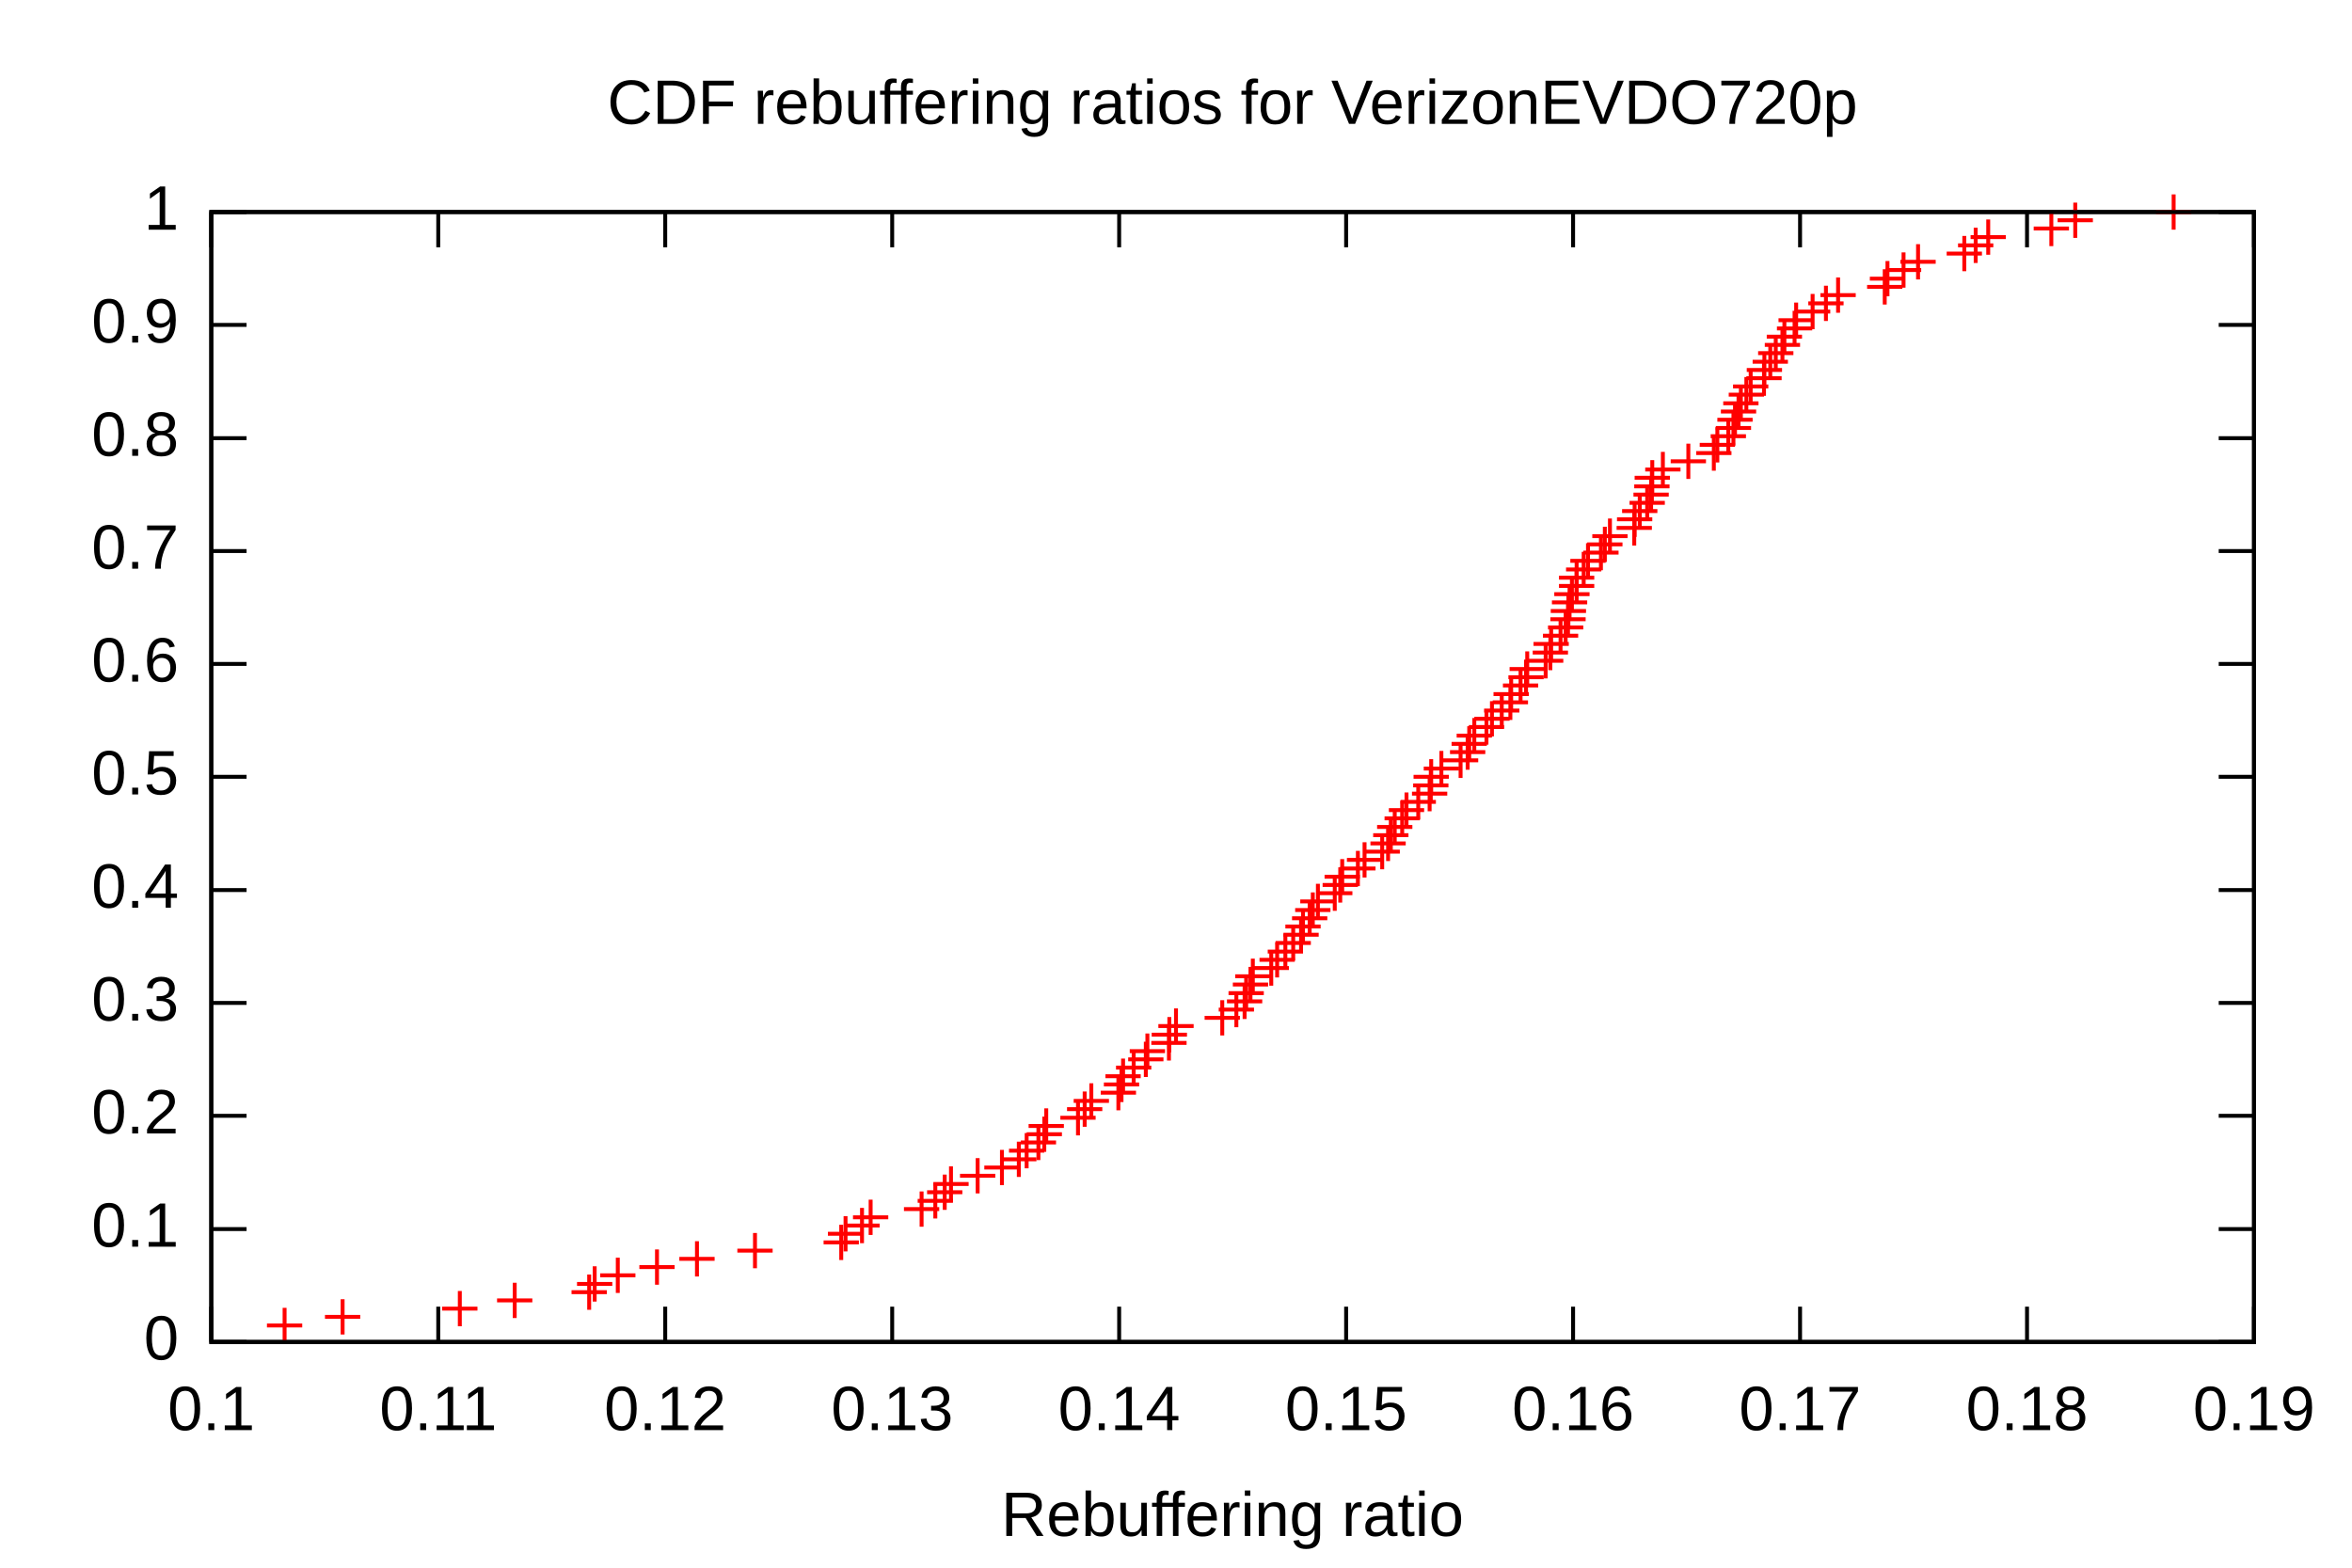
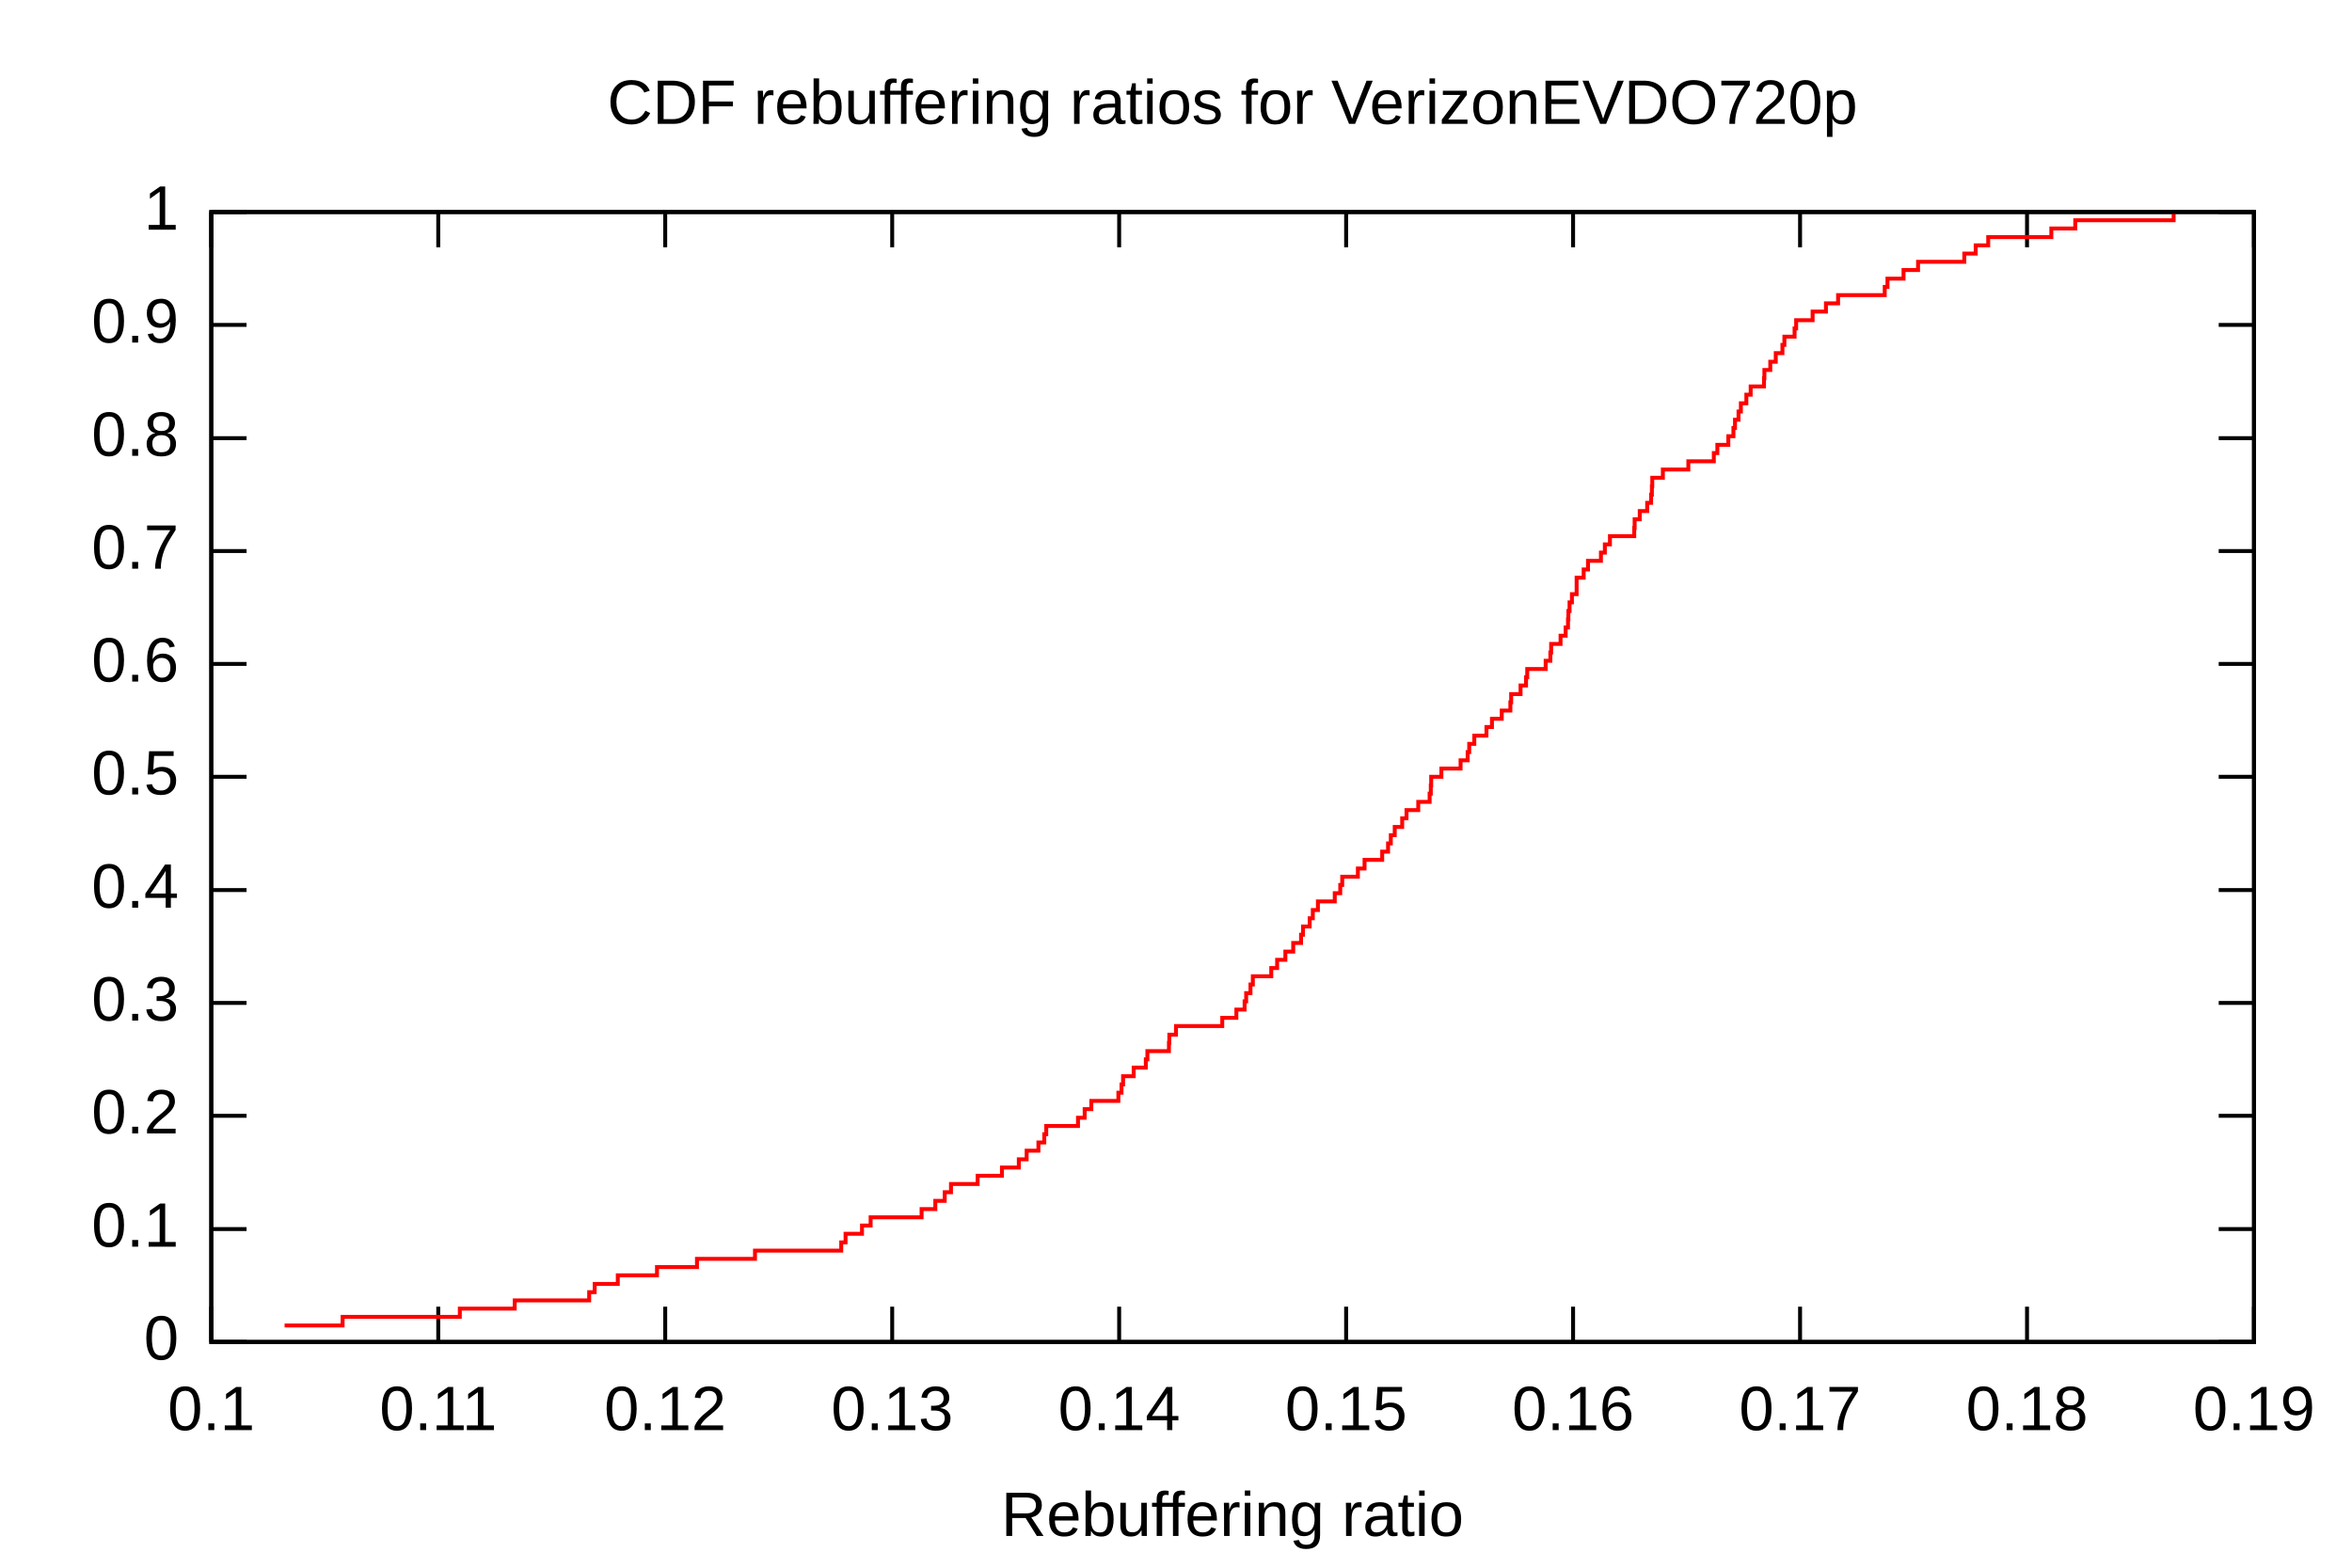
<svg xmlns="http://www.w3.org/2000/svg" xmlns:xlink="http://www.w3.org/1999/xlink" width="600" height="400" viewBox="0 0 600 400">
  <g id="gnuplot_canvas">
    <rect x="0" y="0" width="600" height="400" fill="none" />
    <defs>
      <circle id="gpDot" r="0.5" stroke-width="0.5" />
      <path id="gpPt0" stroke-width="0.222" stroke="currentColor" d="M-1,0 h2 M0,-1 v2" />
      <path id="gpPt1" stroke-width="0.222" stroke="currentColor" d="M-1,-1 L1,1 M1,-1 L-1,1" />
      <path id="gpPt2" stroke-width="0.222" stroke="currentColor" d="M-1,0 L1,0 M0,-1 L0,1 M-1,-1 L1,1 M-1,1 L1,-1" />
      <rect id="gpPt3" stroke-width="0.222" stroke="currentColor" x="-1" y="-1" width="2" height="2" />
      <rect id="gpPt4" stroke-width="0.222" stroke="currentColor" fill="currentColor" x="-1" y="-1" width="2" height="2" />
      <circle id="gpPt5" stroke-width="0.222" stroke="currentColor" cx="0" cy="0" r="1" />
      <use xlink:href="#gpPt5" id="gpPt6" fill="currentColor" stroke="none" />
      <path id="gpPt7" stroke-width="0.222" stroke="currentColor" d="M0,-1.33 L-1.33,0.67 L1.33,0.67 z" />
      <use xlink:href="#gpPt7" id="gpPt8" fill="currentColor" stroke="none" />
      <use xlink:href="#gpPt7" id="gpPt9" stroke="currentColor" transform="rotate(180)" />
      <use xlink:href="#gpPt9" id="gpPt10" fill="currentColor" stroke="none" />
      <use xlink:href="#gpPt3" id="gpPt11" stroke="currentColor" transform="rotate(45)" />
      <use xlink:href="#gpPt11" id="gpPt12" fill="currentColor" stroke="none" />
      <filter id="greybox" filterUnits="objectBoundingBox" x="0" y="0" height="1" width="1">
        <feFlood flood-color="lightgrey" flood-opacity="1" result="grey" />
        <feComposite in="SourceGraphic" in2="grey" operator="atop" />
      </filter>
    </defs>
    <g style="fill:none; color:white; stroke:currentColor; stroke-width:1.00; stroke-linecap:butt; stroke-linejoin:miter">
</g>
    <g style="fill:none; color:black; stroke:currentColor; stroke-width:1.00; stroke-linecap:butt; stroke-linejoin:miter">
      <path stroke="black" d="M53.9,342.4 L62.9,342.4 M575.0,342.4 L566.0,342.4  " />
      <g transform="translate(45.6,346.9)" style="stroke:none; fill:black; font-family:arial; font-size:12.00pt; text-anchor:end">
        <text> 0</text>
      </g>
      <path stroke="black" d="M53.9,313.6 L62.9,313.6 M575.0,313.6 L566.0,313.6  " />
      <g transform="translate(45.6,318.1)" style="stroke:none; fill:black; font-family:arial; font-size:12.00pt; text-anchor:end">
        <text> 0.1</text>
      </g>
      <path stroke="black" d="M53.9,284.7 L62.9,284.7 M575.0,284.7 L566.0,284.7  " />
      <g transform="translate(45.6,289.2)" style="stroke:none; fill:black; font-family:arial; font-size:12.00pt; text-anchor:end">
        <text> 0.2</text>
      </g>
      <path stroke="black" d="M53.9,255.9 L62.9,255.9 M575.0,255.9 L566.0,255.9  " />
      <g transform="translate(45.6,260.4)" style="stroke:none; fill:black; font-family:arial; font-size:12.00pt; text-anchor:end">
        <text> 0.3</text>
      </g>
      <path stroke="black" d="M53.9,227.1 L62.9,227.1 M575.0,227.1 L566.0,227.1  " />
      <g transform="translate(45.6,231.6)" style="stroke:none; fill:black; font-family:arial; font-size:12.00pt; text-anchor:end">
        <text> 0.4</text>
      </g>
      <path stroke="black" d="M53.9,198.2 L62.9,198.2 M575.0,198.2 L566.0,198.2  " />
      <g transform="translate(45.6,202.7)" style="stroke:none; fill:black; font-family:arial; font-size:12.00pt; text-anchor:end">
        <text> 0.5</text>
      </g>
      <path stroke="black" d="M53.9,169.4 L62.9,169.4 M575.0,169.4 L566.0,169.4  " />
      <g transform="translate(45.6,173.9)" style="stroke:none; fill:black; font-family:arial; font-size:12.00pt; text-anchor:end">
        <text> 0.6</text>
      </g>
      <path stroke="black" d="M53.9,140.6 L62.9,140.6 M575.0,140.6 L566.0,140.6  " />
      <g transform="translate(45.6,145.1)" style="stroke:none; fill:black; font-family:arial; font-size:12.00pt; text-anchor:end">
        <text> 0.7</text>
      </g>
      <path stroke="black" d="M53.9,111.8 L62.9,111.8 M575.0,111.8 L566.0,111.8  " />
      <g transform="translate(45.6,116.3)" style="stroke:none; fill:black; font-family:arial; font-size:12.00pt; text-anchor:end">
        <text> 0.8</text>
      </g>
      <path stroke="black" d="M53.9,82.9 L62.9,82.9 M575.0,82.9 L566.0,82.9  " />
      <g transform="translate(45.6,87.4)" style="stroke:none; fill:black; font-family:arial; font-size:12.00pt; text-anchor:end">
        <text> 0.9</text>
      </g>
      <path stroke="black" d="M53.9,54.1 L62.9,54.1 M575.0,54.1 L566.0,54.1  " />
      <g transform="translate(45.6,58.6)" style="stroke:none; fill:black; font-family:arial; font-size:12.00pt; text-anchor:end">
        <text> 1</text>
      </g>
      <path stroke="black" d="M53.9,342.4 L53.9,333.4 M53.9,54.1 L53.9,63.1  " />
      <g transform="translate(53.9,364.9)" style="stroke:none; fill:black; font-family:arial; font-size:12.00pt; text-anchor:middle">
        <text> 0.1</text>
      </g>
      <path stroke="black" d="M111.8,342.4 L111.8,333.4 M111.8,54.1 L111.8,63.1  " />
      <g transform="translate(111.8,364.9)" style="stroke:none; fill:black; font-family:arial; font-size:12.00pt; text-anchor:middle">
        <text> 0.11</text>
      </g>
      <path stroke="black" d="M169.7,342.4 L169.7,333.4 M169.7,54.1 L169.7,63.1  " />
      <g transform="translate(169.7,364.9)" style="stroke:none; fill:black; font-family:arial; font-size:12.00pt; text-anchor:middle">
        <text> 0.12</text>
      </g>
      <path stroke="black" d="M227.6,342.4 L227.6,333.4 M227.6,54.1 L227.6,63.1  " />
      <g transform="translate(227.6,364.9)" style="stroke:none; fill:black; font-family:arial; font-size:12.00pt; text-anchor:middle">
        <text> 0.13</text>
      </g>
      <path stroke="black" d="M285.5,342.4 L285.5,333.4 M285.5,54.1 L285.5,63.1  " />
      <g transform="translate(285.5,364.9)" style="stroke:none; fill:black; font-family:arial; font-size:12.00pt; text-anchor:middle">
        <text> 0.14</text>
      </g>
      <path stroke="black" d="M343.4,342.4 L343.4,333.4 M343.4,54.1 L343.4,63.1  " />
      <g transform="translate(343.4,364.9)" style="stroke:none; fill:black; font-family:arial; font-size:12.00pt; text-anchor:middle">
        <text> 0.15</text>
      </g>
      <path stroke="black" d="M401.3,342.4 L401.3,333.4 M401.3,54.1 L401.3,63.1  " />
      <g transform="translate(401.3,364.9)" style="stroke:none; fill:black; font-family:arial; font-size:12.00pt; text-anchor:middle">
        <text> 0.16</text>
      </g>
      <path stroke="black" d="M459.2,342.4 L459.2,333.4 M459.2,54.1 L459.2,63.1  " />
      <g transform="translate(459.2,364.9)" style="stroke:none; fill:black; font-family:arial; font-size:12.00pt; text-anchor:middle">
        <text> 0.17</text>
      </g>
      <path stroke="black" d="M517.1,342.4 L517.1,333.4 M517.1,54.1 L517.1,63.1  " />
      <g transform="translate(517.1,364.9)" style="stroke:none; fill:black; font-family:arial; font-size:12.00pt; text-anchor:middle">
        <text> 0.18</text>
      </g>
      <path stroke="black" d="M575.0,342.4 L575.0,333.4 M575.0,54.1 L575.0,63.1  " />
      <g transform="translate(575.0,364.9)" style="stroke:none; fill:black; font-family:arial; font-size:12.00pt; text-anchor:middle">
        <text> 0.19</text>
      </g>
      <path stroke="black" d="M53.9,54.1 L53.9,342.4 L575.0,342.4 L575.0,54.1 L53.9,54.1 Z  " />
      <g transform="translate(314.4,391.9)" style="stroke:none; fill:black; font-family:arial; font-size:12.00pt; text-anchor:middle">
        <text>Rebuffering ratio</text>
      </g>
      <g transform="translate(314.4,31.6)" style="stroke:none; fill:black; font-family:arial; font-size:12.00pt; text-anchor:middle">
        <text>CDF rebuffering ratios for VerizonEVDO720p</text>
      </g>
    </g>
    <g id="gnuplot_plot_1">
      <g style="fill:none; color:red; stroke:currentColor; stroke-width:1.00; stroke-linecap:butt; stroke-linejoin:miter">
-         <use xlink:href="#gpPt0" transform="translate(72.6,338.2) scale(4.50)" color="red" />
-         <use xlink:href="#gpPt0" transform="translate(87.4,336.0) scale(4.50)" color="red" />
-         <use xlink:href="#gpPt0" transform="translate(117.3,333.9) scale(4.50)" color="red" />
-         <use xlink:href="#gpPt0" transform="translate(131.3,331.8) scale(4.50)" color="red" />
-         <use xlink:href="#gpPt0" transform="translate(150.3,329.7) scale(4.50)" color="red" />
-         <use xlink:href="#gpPt0" transform="translate(151.7,327.6) scale(4.50)" color="red" />
-         <use xlink:href="#gpPt0" transform="translate(157.6,325.4) scale(4.50)" color="red" />
-         <use xlink:href="#gpPt0" transform="translate(167.6,323.3) scale(4.50)" color="red" />
-         <use xlink:href="#gpPt0" transform="translate(177.8,321.2) scale(4.50)" color="red" />
-         <use xlink:href="#gpPt0" transform="translate(192.6,319.1) scale(4.50)" color="red" />
-         <use xlink:href="#gpPt0" transform="translate(214.6,317.0) scale(4.50)" color="red" />
-         <use xlink:href="#gpPt0" transform="translate(215.7,314.8) scale(4.50)" color="red" />
-         <use xlink:href="#gpPt0" transform="translate(219.9,312.7) scale(4.50)" color="red" />
-         <use xlink:href="#gpPt0" transform="translate(222.1,310.6) scale(4.50)" color="red" />
-         <use xlink:href="#gpPt0" transform="translate(235.1,308.5) scale(4.50)" color="red" />
-         <use xlink:href="#gpPt0" transform="translate(238.6,306.4) scale(4.50)" color="red" />
-         <use xlink:href="#gpPt0" transform="translate(241.0,304.2) scale(4.50)" color="red" />
-         <use xlink:href="#gpPt0" transform="translate(242.6,302.1) scale(4.50)" color="red" />
-         <use xlink:href="#gpPt0" transform="translate(249.4,300.0) scale(4.50)" color="red" />
-         <use xlink:href="#gpPt0" transform="translate(255.6,297.9) scale(4.50)" color="red" />
-         <use xlink:href="#gpPt0" transform="translate(259.9,295.8) scale(4.50)" color="red" />
-         <use xlink:href="#gpPt0" transform="translate(261.9,293.6) scale(4.50)" color="red" />
-         <use xlink:href="#gpPt0" transform="translate(264.9,291.5) scale(4.50)" color="red" />
-         <use xlink:href="#gpPt0" transform="translate(266.4,289.4) scale(4.50)" color="red" />
-         <use xlink:href="#gpPt0" transform="translate(266.9,287.3) scale(4.50)" color="red" />
-         <use xlink:href="#gpPt0" transform="translate(275.0,285.2) scale(4.50)" color="red" />
-         <use xlink:href="#gpPt0" transform="translate(276.7,283.0) scale(4.50)" color="red" />
-         <use xlink:href="#gpPt0" transform="translate(278.4,280.9) scale(4.50)" color="red" />
-         <use xlink:href="#gpPt0" transform="translate(285.3,278.8) scale(4.50)" color="red" />
-         <use xlink:href="#gpPt0" transform="translate(286.1,276.7) scale(4.50)" color="red" />
-         <use xlink:href="#gpPt0" transform="translate(286.5,274.6) scale(4.50)" color="red" />
-         <use xlink:href="#gpPt0" transform="translate(289.2,272.4) scale(4.50)" color="red" />
-         <use xlink:href="#gpPt0" transform="translate(292.3,270.3) scale(4.50)" color="red" />
-         <use xlink:href="#gpPt0" transform="translate(292.7,268.2) scale(4.50)" color="red" />
-         <use xlink:href="#gpPt0" transform="translate(298.2,266.1) scale(4.50)" color="red" />
-         <use xlink:href="#gpPt0" transform="translate(298.3,264.0) scale(4.50)" color="red" />
-         <use xlink:href="#gpPt0" transform="translate(300.0,261.8) scale(4.50)" color="red" />
-         <use xlink:href="#gpPt0" transform="translate(311.8,259.7) scale(4.50)" color="red" />
-         <use xlink:href="#gpPt0" transform="translate(315.4,257.6) scale(4.50)" color="red" />
-         <use xlink:href="#gpPt0" transform="translate(317.5,255.5) scale(4.50)" color="red" />
-         <use xlink:href="#gpPt0" transform="translate(317.9,253.4) scale(4.50)" color="red" />
-         <use xlink:href="#gpPt0" transform="translate(319.0,251.2) scale(4.50)" color="red" />
-         <use xlink:href="#gpPt0" transform="translate(319.6,249.1) scale(4.50)" color="red" />
-         <use xlink:href="#gpPt0" transform="translate(324.3,247.0) scale(4.50)" color="red" />
-         <use xlink:href="#gpPt0" transform="translate(325.8,244.9) scale(4.50)" color="red" />
-         <use xlink:href="#gpPt0" transform="translate(327.9,242.8) scale(4.50)" color="red" />
-         <use xlink:href="#gpPt0" transform="translate(329.9,240.6) scale(4.50)" color="red" />
-         <use xlink:href="#gpPt0" transform="translate(331.9,238.5) scale(4.50)" color="red" />
-         <use xlink:href="#gpPt0" transform="translate(332.4,236.4) scale(4.50)" color="red" />
-         <use xlink:href="#gpPt0" transform="translate(334.1,234.3) scale(4.50)" color="red" />
-         <use xlink:href="#gpPt0" transform="translate(334.9,232.2) scale(4.50)" color="red" />
-         <use xlink:href="#gpPt0" transform="translate(336.2,230.0) scale(4.50)" color="red" />
-         <use xlink:href="#gpPt0" transform="translate(340.5,227.9) scale(4.50)" color="red" />
-         <use xlink:href="#gpPt0" transform="translate(341.9,225.8) scale(4.50)" color="red" />
-         <use xlink:href="#gpPt0" transform="translate(342.4,223.7) scale(4.50)" color="red" />
-         <use xlink:href="#gpPt0" transform="translate(346.4,221.6) scale(4.50)" color="red" />
-         <use xlink:href="#gpPt0" transform="translate(348.1,219.4) scale(4.50)" color="red" />
-         <use xlink:href="#gpPt0" transform="translate(352.6,217.3) scale(4.50)" color="red" />
-         <use xlink:href="#gpPt0" transform="translate(354.1,215.2) scale(4.50)" color="red" />
-         <use xlink:href="#gpPt0" transform="translate(354.8,213.1) scale(4.50)" color="red" />
-         <use xlink:href="#gpPt0" transform="translate(355.8,211.0) scale(4.50)" color="red" />
-         <use xlink:href="#gpPt0" transform="translate(357.7,208.8) scale(4.50)" color="red" />
-         <use xlink:href="#gpPt0" transform="translate(358.8,206.7) scale(4.50)" color="red" />
-         <use xlink:href="#gpPt0" transform="translate(361.8,204.6) scale(4.50)" color="red" />
-         <use xlink:href="#gpPt0" transform="translate(364.7,202.5) scale(4.50)" color="red" />
-         <use xlink:href="#gpPt0" transform="translate(365.0,200.4) scale(4.50)" color="red" />
-         <use xlink:href="#gpPt0" transform="translate(365.1,198.2) scale(4.50)" color="red" />
-         <use xlink:href="#gpPt0" transform="translate(367.7,196.1) scale(4.50)" color="red" />
-         <use xlink:href="#gpPt0" transform="translate(372.6,194.0) scale(4.50)" color="red" />
-         <use xlink:href="#gpPt0" transform="translate(374.4,191.9) scale(4.50)" color="red" />
-         <use xlink:href="#gpPt0" transform="translate(374.8,189.8) scale(4.50)" color="red" />
-         <use xlink:href="#gpPt0" transform="translate(376.1,187.7) scale(4.50)" color="red" />
-         <use xlink:href="#gpPt0" transform="translate(379.2,185.5) scale(4.50)" color="red" />
-         <use xlink:href="#gpPt0" transform="translate(380.6,183.4) scale(4.50)" color="red" />
-         <use xlink:href="#gpPt0" transform="translate(383.1,181.3) scale(4.50)" color="red" />
-         <use xlink:href="#gpPt0" transform="translate(385.3,179.2) scale(4.50)" color="red" />
-         <use xlink:href="#gpPt0" transform="translate(385.5,177.1) scale(4.50)" color="red" />
-         <use xlink:href="#gpPt0" transform="translate(387.9,174.9) scale(4.50)" color="red" />
-         <use xlink:href="#gpPt0" transform="translate(389.3,172.8) scale(4.50)" color="red" />
-         <use xlink:href="#gpPt0" transform="translate(389.6,170.7) scale(4.50)" color="red" />
-         <use xlink:href="#gpPt0" transform="translate(394.3,168.6) scale(4.50)" color="red" />
-         <use xlink:href="#gpPt0" transform="translate(395.5,166.5) scale(4.50)" color="red" />
-         <use xlink:href="#gpPt0" transform="translate(395.7,164.3) scale(4.50)" color="red" />
-         <use xlink:href="#gpPt0" transform="translate(398.1,162.2) scale(4.50)" color="red" />
-         <use xlink:href="#gpPt0" transform="translate(399.4,160.1) scale(4.50)" color="red" />
-         <use xlink:href="#gpPt0" transform="translate(400.0,158.0) scale(4.50)" color="red" />
-         <use xlink:href="#gpPt0" transform="translate(400.1,155.9) scale(4.50)" color="red" />
-         <use xlink:href="#gpPt0" transform="translate(400.4,153.7) scale(4.50)" color="red" />
-         <use xlink:href="#gpPt0" transform="translate(401.0,151.6) scale(4.50)" color="red" />
-         <use xlink:href="#gpPt0" transform="translate(402.2,149.5) scale(4.50)" color="red" />
-         <use xlink:href="#gpPt0" transform="translate(402.2,147.4) scale(4.50)" color="red" />
-         <use xlink:href="#gpPt0" transform="translate(404.0,145.3) scale(4.50)" color="red" />
-         <use xlink:href="#gpPt0" transform="translate(405.1,143.1) scale(4.50)" color="red" />
-         <use xlink:href="#gpPt0" transform="translate(408.4,141.0) scale(4.50)" color="red" />
-         <use xlink:href="#gpPt0" transform="translate(409.4,138.9) scale(4.50)" color="red" />
-         <use xlink:href="#gpPt0" transform="translate(410.7,136.8) scale(4.50)" color="red" />
-         <use xlink:href="#gpPt0" transform="translate(416.9,134.7) scale(4.50)" color="red" />
-         <use xlink:href="#gpPt0" transform="translate(417.0,132.5) scale(4.50)" color="red" />
-         <use xlink:href="#gpPt0" transform="translate(418.3,130.4) scale(4.50)" color="red" />
-         <use xlink:href="#gpPt0" transform="translate(420.2,128.3) scale(4.50)" color="red" />
-         <use xlink:href="#gpPt0" transform="translate(421.2,126.2) scale(4.50)" color="red" />
-         <use xlink:href="#gpPt0" transform="translate(421.4,124.1) scale(4.50)" color="red" />
-         <use xlink:href="#gpPt0" transform="translate(421.5,121.9) scale(4.50)" color="red" />
-         <use xlink:href="#gpPt0" transform="translate(424.2,119.8) scale(4.50)" color="red" />
-         <use xlink:href="#gpPt0" transform="translate(430.7,117.7) scale(4.50)" color="red" />
-         <use xlink:href="#gpPt0" transform="translate(437.2,115.6) scale(4.50)" color="red" />
-         <use xlink:href="#gpPt0" transform="translate(438.1,113.5) scale(4.50)" color="red" />
-         <use xlink:href="#gpPt0" transform="translate(440.9,111.3) scale(4.50)" color="red" />
-         <use xlink:href="#gpPt0" transform="translate(442.2,109.2) scale(4.50)" color="red" />
-         <use xlink:href="#gpPt0" transform="translate(442.6,107.1) scale(4.50)" color="red" />
-         <use xlink:href="#gpPt0" transform="translate(443.5,105.0) scale(4.50)" color="red" />
-         <use xlink:href="#gpPt0" transform="translate(444.1,102.9) scale(4.50)" color="red" />
-         <use xlink:href="#gpPt0" transform="translate(445.5,100.7) scale(4.50)" color="red" />
-         <use xlink:href="#gpPt0" transform="translate(446.6,98.6) scale(4.50)" color="red" />
-         <use xlink:href="#gpPt0" transform="translate(450.0,96.5) scale(4.50)" color="red" />
-         <use xlink:href="#gpPt0" transform="translate(450.1,94.4) scale(4.50)" color="red" />
-         <use xlink:href="#gpPt0" transform="translate(451.6,92.3) scale(4.50)" color="red" />
-         <use xlink:href="#gpPt0" transform="translate(453.0,90.1) scale(4.50)" color="red" />
-         <use xlink:href="#gpPt0" transform="translate(454.7,88.0) scale(4.50)" color="red" />
-         <use xlink:href="#gpPt0" transform="translate(455.2,85.9) scale(4.50)" color="red" />
-         <use xlink:href="#gpPt0" transform="translate(457.8,83.8) scale(4.50)" color="red" />
-         <use xlink:href="#gpPt0" transform="translate(458.2,81.7) scale(4.50)" color="red" />
-         <use xlink:href="#gpPt0" transform="translate(462.4,79.5) scale(4.50)" color="red" />
-         <use xlink:href="#gpPt0" transform="translate(465.8,77.4) scale(4.50)" color="red" />
-         <use xlink:href="#gpPt0" transform="translate(468.9,75.3) scale(4.50)" color="red" />
-         <use xlink:href="#gpPt0" transform="translate(480.8,73.2) scale(4.50)" color="red" />
-         <use xlink:href="#gpPt0" transform="translate(481.5,71.1) scale(4.50)" color="red" />
-         <use xlink:href="#gpPt0" transform="translate(485.6,68.9) scale(4.50)" color="red" />
-         <use xlink:href="#gpPt0" transform="translate(489.3,66.8) scale(4.50)" color="red" />
-         <use xlink:href="#gpPt0" transform="translate(501.1,64.7) scale(4.50)" color="red" />
-         <use xlink:href="#gpPt0" transform="translate(504.0,62.6) scale(4.50)" color="red" />
-         <use xlink:href="#gpPt0" transform="translate(507.2,60.5) scale(4.50)" color="red" />
-         <use xlink:href="#gpPt0" transform="translate(523.3,58.3) scale(4.50)" color="red" />
-         <use xlink:href="#gpPt0" transform="translate(529.4,56.2) scale(4.50)" color="red" />
-         <use xlink:href="#gpPt0" transform="translate(554.5,54.1) scale(4.50)" color="red" />
+         <path stroke="red" d="M72.6,338.2 L87.4,338.2 L87.4,336.0 L117.3,336.0 L117.3,333.9 L131.3,333.9 L131.3,331.8 L150.3,331.8    L150.3,329.7 L151.7,329.7 L151.7,327.6 L157.6,327.6 L157.6,325.4 L167.6,325.4 L167.6,323.3 L177.8,323.3    L177.8,321.2 L192.6,321.2 L192.6,319.1 L214.6,319.1 L214.6,317.0 L215.7,317.0 L215.7,314.8 L219.9,314.8    L219.9,312.7 L222.1,312.7 L222.1,310.6 L235.1,310.6 L235.1,308.5 L238.6,308.5 L238.6,306.4 L241.0,306.4    L241.0,304.2 L242.6,304.2 L242.6,302.1 L249.4,302.1 L249.4,300.0 L255.6,300.0 L255.6,297.9 L259.9,297.9    L259.9,295.8 L261.9,295.8 L261.9,293.6 L264.9,293.6 L264.9,291.5 L266.4,291.5 L266.4,289.4 L266.9,289.4    L266.9,287.3 L275.0,287.3 L275.0,285.2 L276.7,285.2 L276.7,283.0 L278.4,283.0 L278.4,280.9 L285.3,280.9    L285.3,278.8 L286.1,278.8 L286.1,276.7 L286.5,276.7 L286.5,274.6 L289.2,274.6 L289.2,272.4 L292.3,272.4    L292.3,270.3 L292.7,270.3 L292.7,268.2 L298.2,268.2 L298.2,266.1 L298.3,266.1 L298.3,264.0 L300.0,264.0    L300.0,261.8 L311.8,261.8 L311.8,259.7 L315.4,259.7 L315.4,257.6 L317.5,257.6 L317.5,255.5 L317.9,255.5    L317.9,253.4 L319.0,253.4 L319.0,251.2 L319.6,251.2 L319.6,249.1 L324.3,249.1 L324.3,247.0 L325.8,247.0    L325.8,244.9 L327.9,244.9 L327.9,242.8 L329.9,242.8 L329.9,240.6 L331.9,240.6 L331.9,238.5 L332.4,238.5    L332.4,236.4 L334.1,236.4 L334.1,234.3 L334.9,234.3 L334.9,232.2 L336.2,232.2 L336.2,230.0 L340.5,230.0    L340.5,227.9 L341.9,227.9 L341.9,225.8 L342.4,225.8 L342.4,223.7 L346.4,223.7 L346.4,221.6 L348.1,221.6    L348.1,219.4 L352.6,219.4 L352.6,217.3 L354.1,217.3 L354.1,215.2 L354.8,215.2 L354.8,213.1 L355.8,213.1    L355.8,211.0 L357.7,211.0 L357.7,208.8 L358.8,208.8 L358.8,206.7 L361.8,206.7 L361.8,204.6 L364.7,204.6    L364.7,202.5 L365.0,202.5 L365.0,200.4 L365.1,200.4 L365.1,198.2 L367.7,198.2 L367.7,196.1 L372.6,196.1    L372.6,194.0 L374.4,194.0 L374.4,191.9 L374.8,191.9 L374.8,189.8 L376.1,189.8 L376.1,187.7 L379.2,187.7    L379.2,185.5 L380.6,185.5 L380.6,183.4 L383.1,183.4 L383.1,181.3 L385.3,181.3 L385.3,179.2 L385.5,179.2    L385.5,177.1 L387.9,177.1 L387.9,174.9 L389.3,174.9 L389.3,172.8 L389.6,172.8 L389.6,170.7 L394.3,170.7    L394.3,168.6 L395.5,168.6 L395.5,166.5 L395.7,166.5 L395.7,164.3 L398.1,164.3 L398.1,162.2 L399.4,162.2    L399.4,160.1 L400.0,160.1 L400.0,158.0 L400.1,158.0 L400.1,155.9 L400.4,155.9 L400.4,153.7 L401.0,153.7    L401.0,151.6 L402.2,151.6 L402.2,149.5 L402.2,147.4 L404.0,147.4 L404.0,145.3 L405.1,145.3 L405.1,143.1    L408.4,143.1 L408.4,141.0 L409.4,141.0 L409.4,138.9 L410.7,138.9 L410.7,136.8 L416.9,136.8 L416.9,134.7    L417.0,134.7 L417.0,132.5 L418.3,132.5 L418.3,130.4 L420.2,130.4 L420.2,128.3 L421.2,128.3 L421.2,126.2    L421.4,126.2 L421.4,124.1 L421.5,124.1 L421.5,121.9 L424.2,121.9 L424.2,119.8 L430.7,119.8 L430.7,117.7    L437.2,117.7 L437.2,115.6 L438.1,115.6 L438.1,113.5 L440.9,113.5 L440.9,111.3 L442.2,111.3 L442.2,109.2    L442.6,109.2 L442.6,107.1 L443.5,107.1 L443.5,105.0 L444.1,105.0 L444.1,102.9 L445.5,102.9 L445.5,100.7    L446.6,100.7 L446.6,98.6 L450.0,98.6 L450.0,96.5 L450.1,96.5 L450.1,94.4 L451.6,94.4 L451.6,92.3    L453.0,92.3 L453.0,90.1 L454.7,90.1 L454.7,88.0 L455.2,88.0 L455.2,85.9 L457.8,85.9 L457.8,83.8    L458.2,83.8 L458.2,81.7 L462.4,81.7 L462.4,79.5 L465.8,79.5 L465.8,77.4 L468.9,77.4 L468.9,75.3    L480.8,75.3 L480.8,73.2 L481.5,73.2 L481.5,71.1 L485.6,71.1 L485.6,68.9 L489.3,68.9 L489.3,66.8    L501.1,66.8 L501.1,64.7 L504.0,64.7 L504.0,62.6 L507.2,62.6 L507.2,60.5 L523.3,60.5 L523.3,58.3    L529.4,58.3 L529.4,56.2 L554.5,56.2 L554.5,54.1  " />
      </g>
    </g>
    <g style="fill:none; color:black; stroke:currentColor; stroke-width:1.00; stroke-linecap:butt; stroke-linejoin:miter">
      <path stroke="black" d="M53.9,54.1 L53.9,342.4 L575.0,342.4 L575.0,54.1 L53.9,54.1 Z  " />
    </g>
  </g>
</svg>
